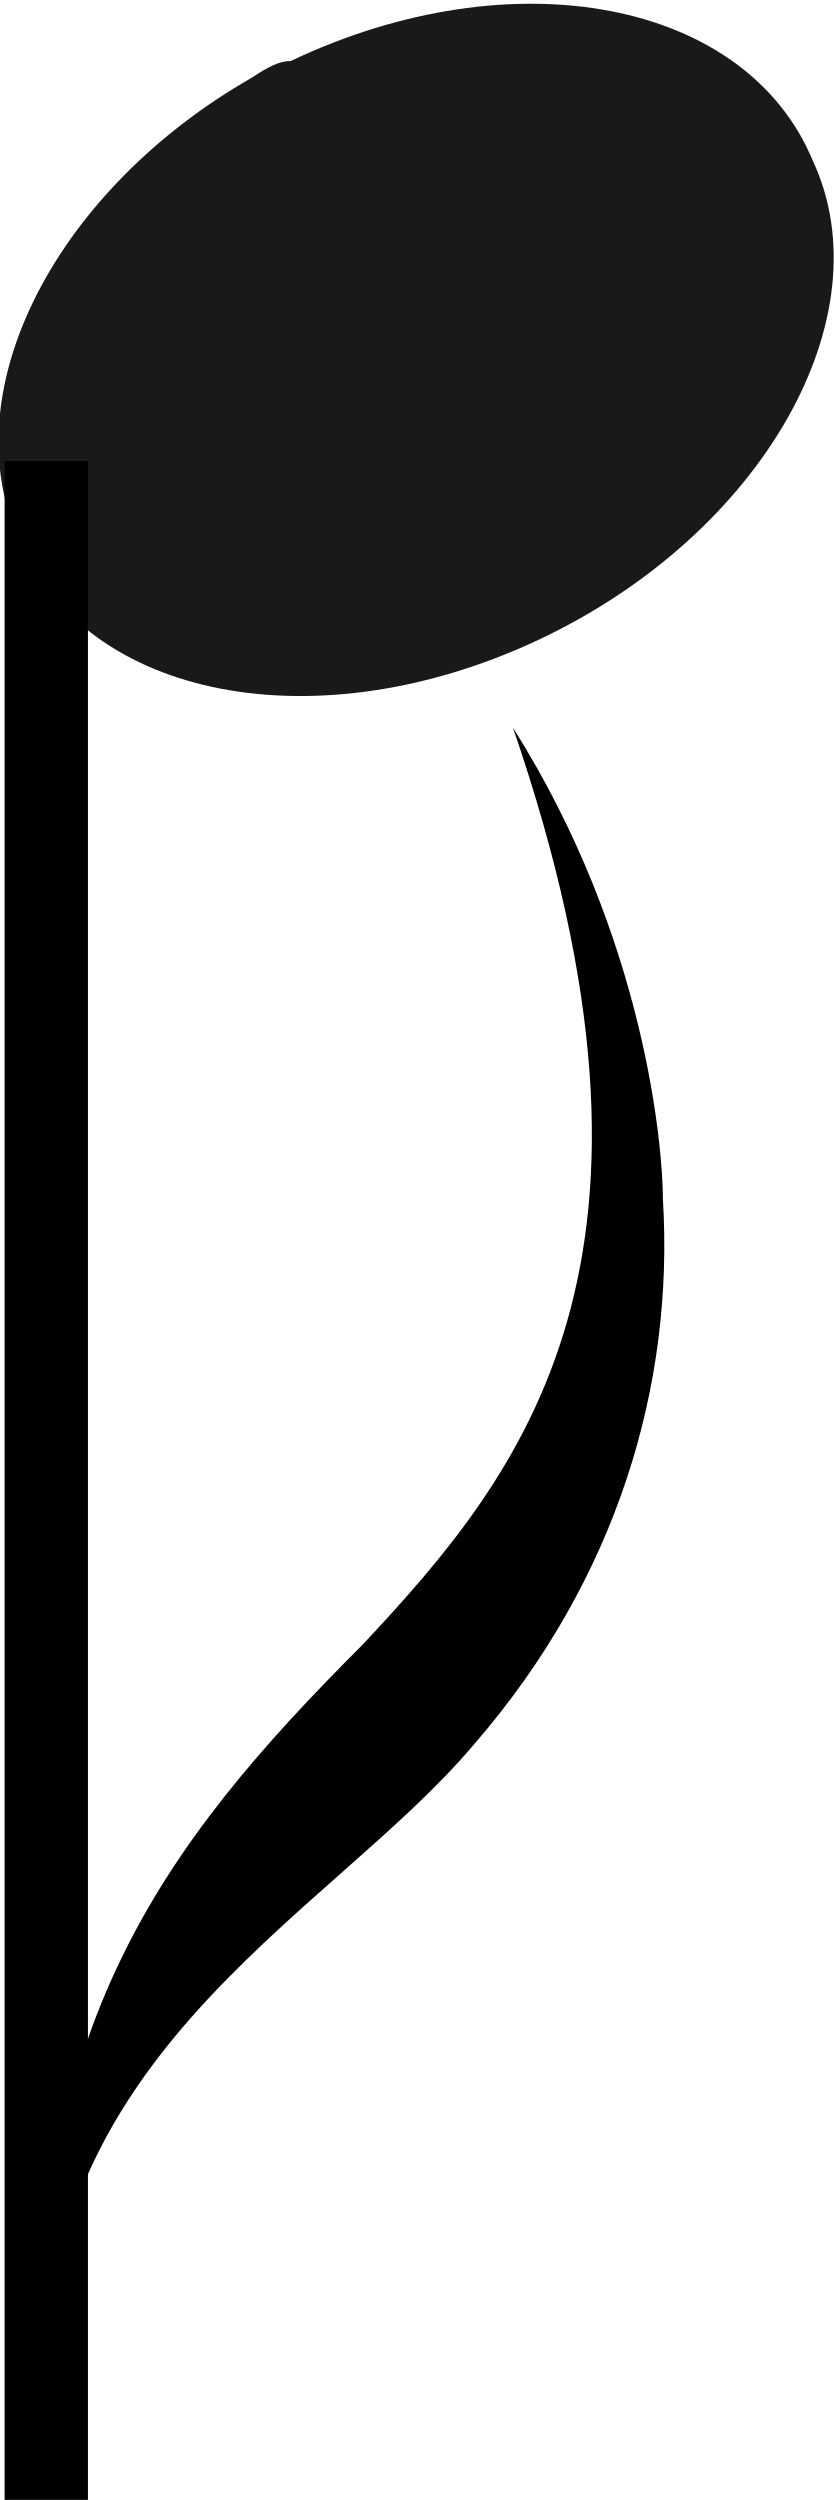
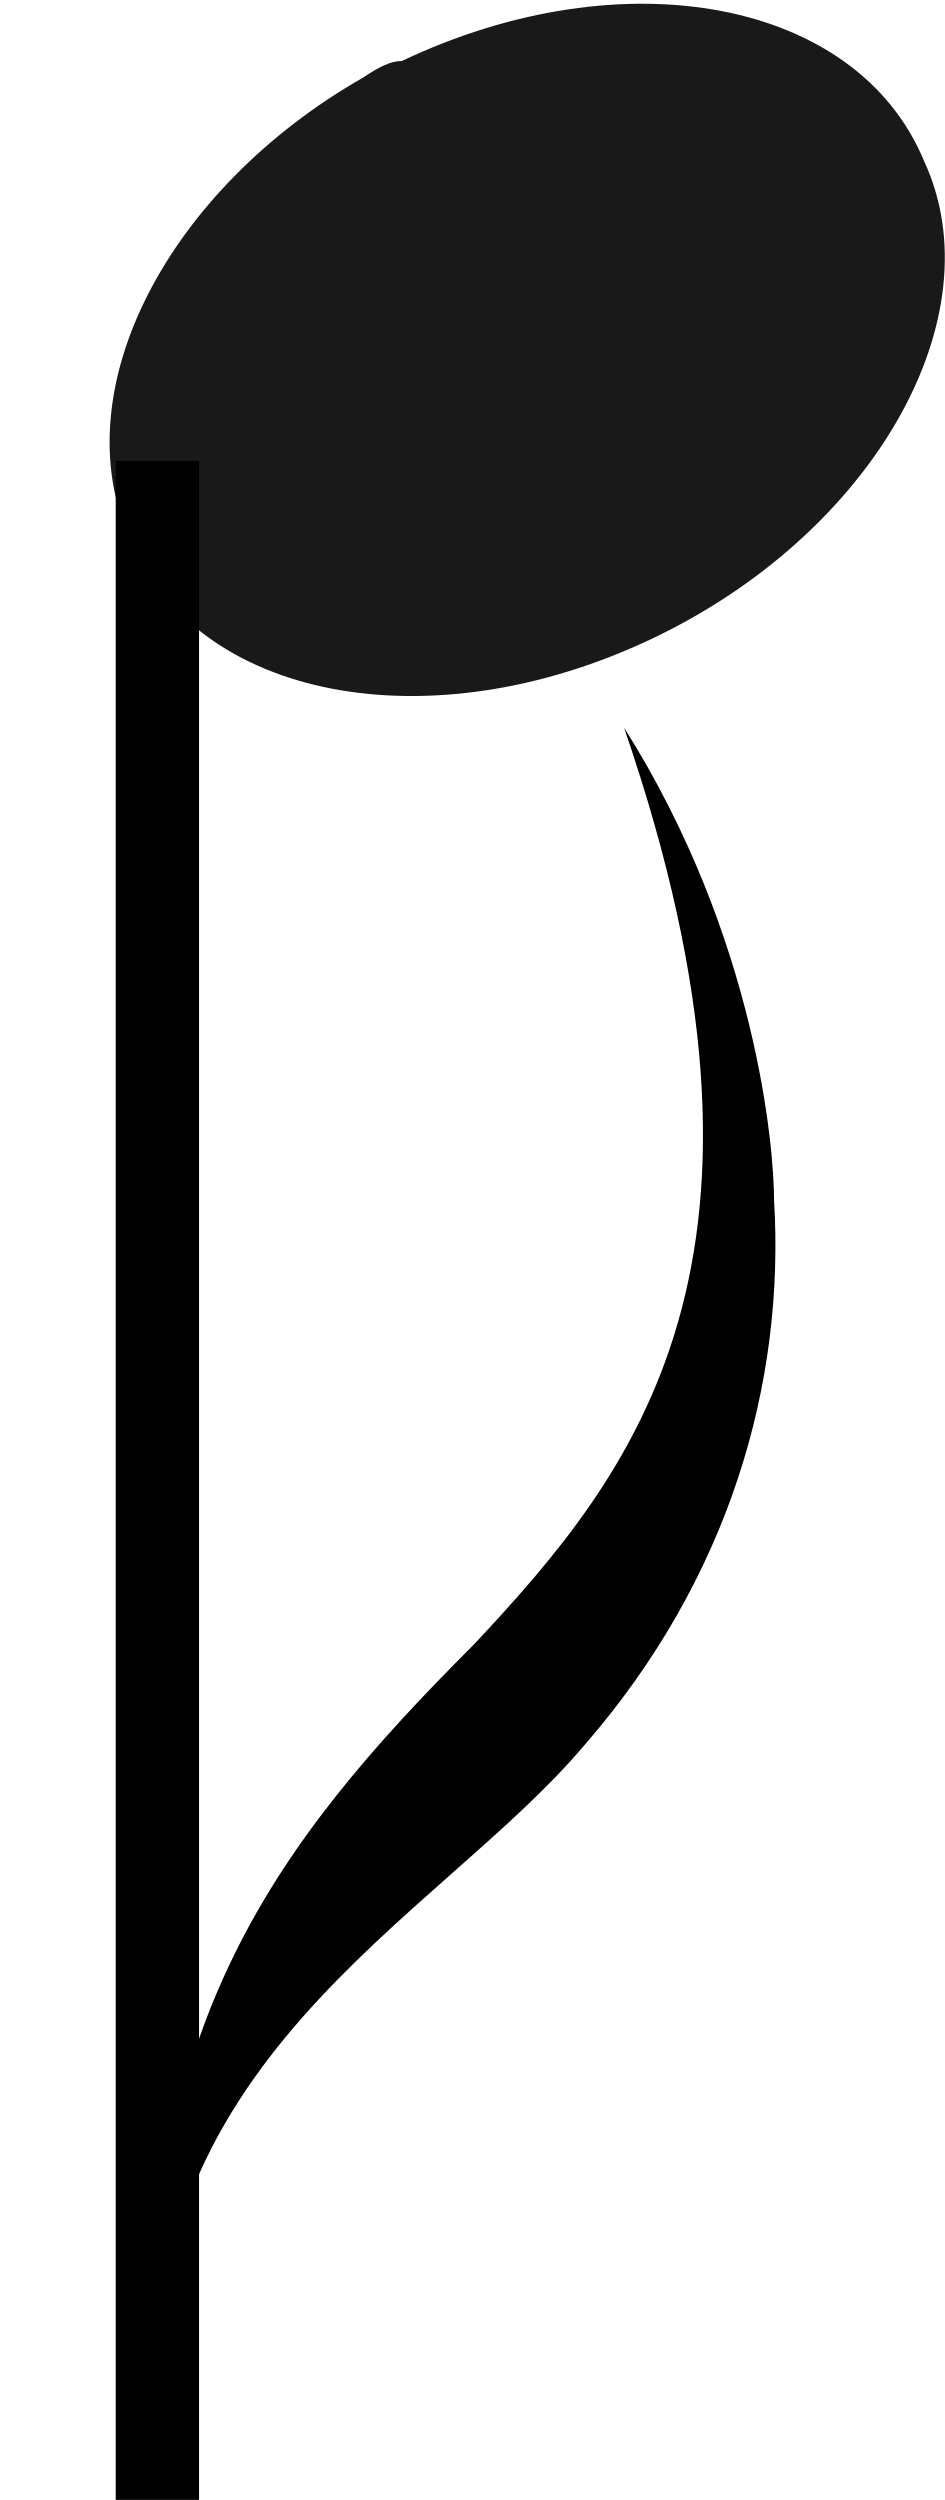
- <svg xmlns="http://www.w3.org/2000/svg" version="1.1" id="svg1552" x="0px" y="0px" viewBox="0 0 15 45" style="enable-background:new 0 0 15 45;" xml:space="preserve">
-   <style type="text/css">
- 	.st0{opacity:0.9;fill-rule:evenodd;clip-rule:evenodd;enable-background:new    ;}
- 	.st1{fill:none;stroke:#000000;stroke-width:1.5;}
- 	.st2{fill-rule:evenodd;clip-rule:evenodd;}
- </style>
+ <svg xmlns="http://www.w3.org/2000/svg" version="1.1" id="svg1552" x="0px" y="0px" viewBox="0 0 17 45" style="enable-background:new 0 0 17 45;" xml:space="preserve">
  <g id="g12024" transform="translate(-461.4671,-174.402)">
-     <path id="path11141" class="st0" d="M466,175.8c-3.5,2-5.4,5.6-4.2,8.3c1.2,2.9,5.4,3.7,9.4,1.8c4-1.9,6.2-5.8,4.9-8.6   c-1.2-2.9-5.4-3.7-9.4-1.8C466.5,175.5,466.3,175.6,466,175.8z" />
-     <path id="path11143" class="st1" d="M462.3,182.7v36.7" />
-     <path id="path12022" class="st2" d="M462.3,218.4c-0.6-6.9,5-9.4,7.7-12.6c2.6-3,3.6-6.5,3.4-9.8c0-0.9-0.3-4.7-2.7-8.5   c3.3,9.6,0.2,13.4-2.7,16.5C464.4,207.6,461.7,211.1,462.3,218.4z" />
+     <path id="path11141" style="opacity:0.9;fill-rule:evenodd;clip-rule:evenodd;enable-background:new    ;" d="M468,175.8   c-3.5,2-5.4,5.6-4.2,8.3c1.2,2.9,5.4,3.7,9.4,1.8s6.2-5.8,4.9-8.6c-1.2-2.9-5.4-3.7-9.4-1.8C468.5,175.5,468.3,175.6,468,175.8z" />
+     <path id="path11143" style="fill:none;stroke:#000000;stroke-width:1.5;" d="M464.3,182.7v36.7" />
+     <path id="path12022" style="fill-rule:evenodd;clip-rule:evenodd;" d="M464.3,218.4c-0.6-6.9,5-9.4,7.7-12.6c2.6-3,3.6-6.5,3.4-9.8   c0-0.9-0.3-4.7-2.7-8.5c3.3,9.6,0.2,13.4-2.7,16.5C466.4,207.6,463.7,211.1,464.3,218.4z" />
  </g>
</svg>
